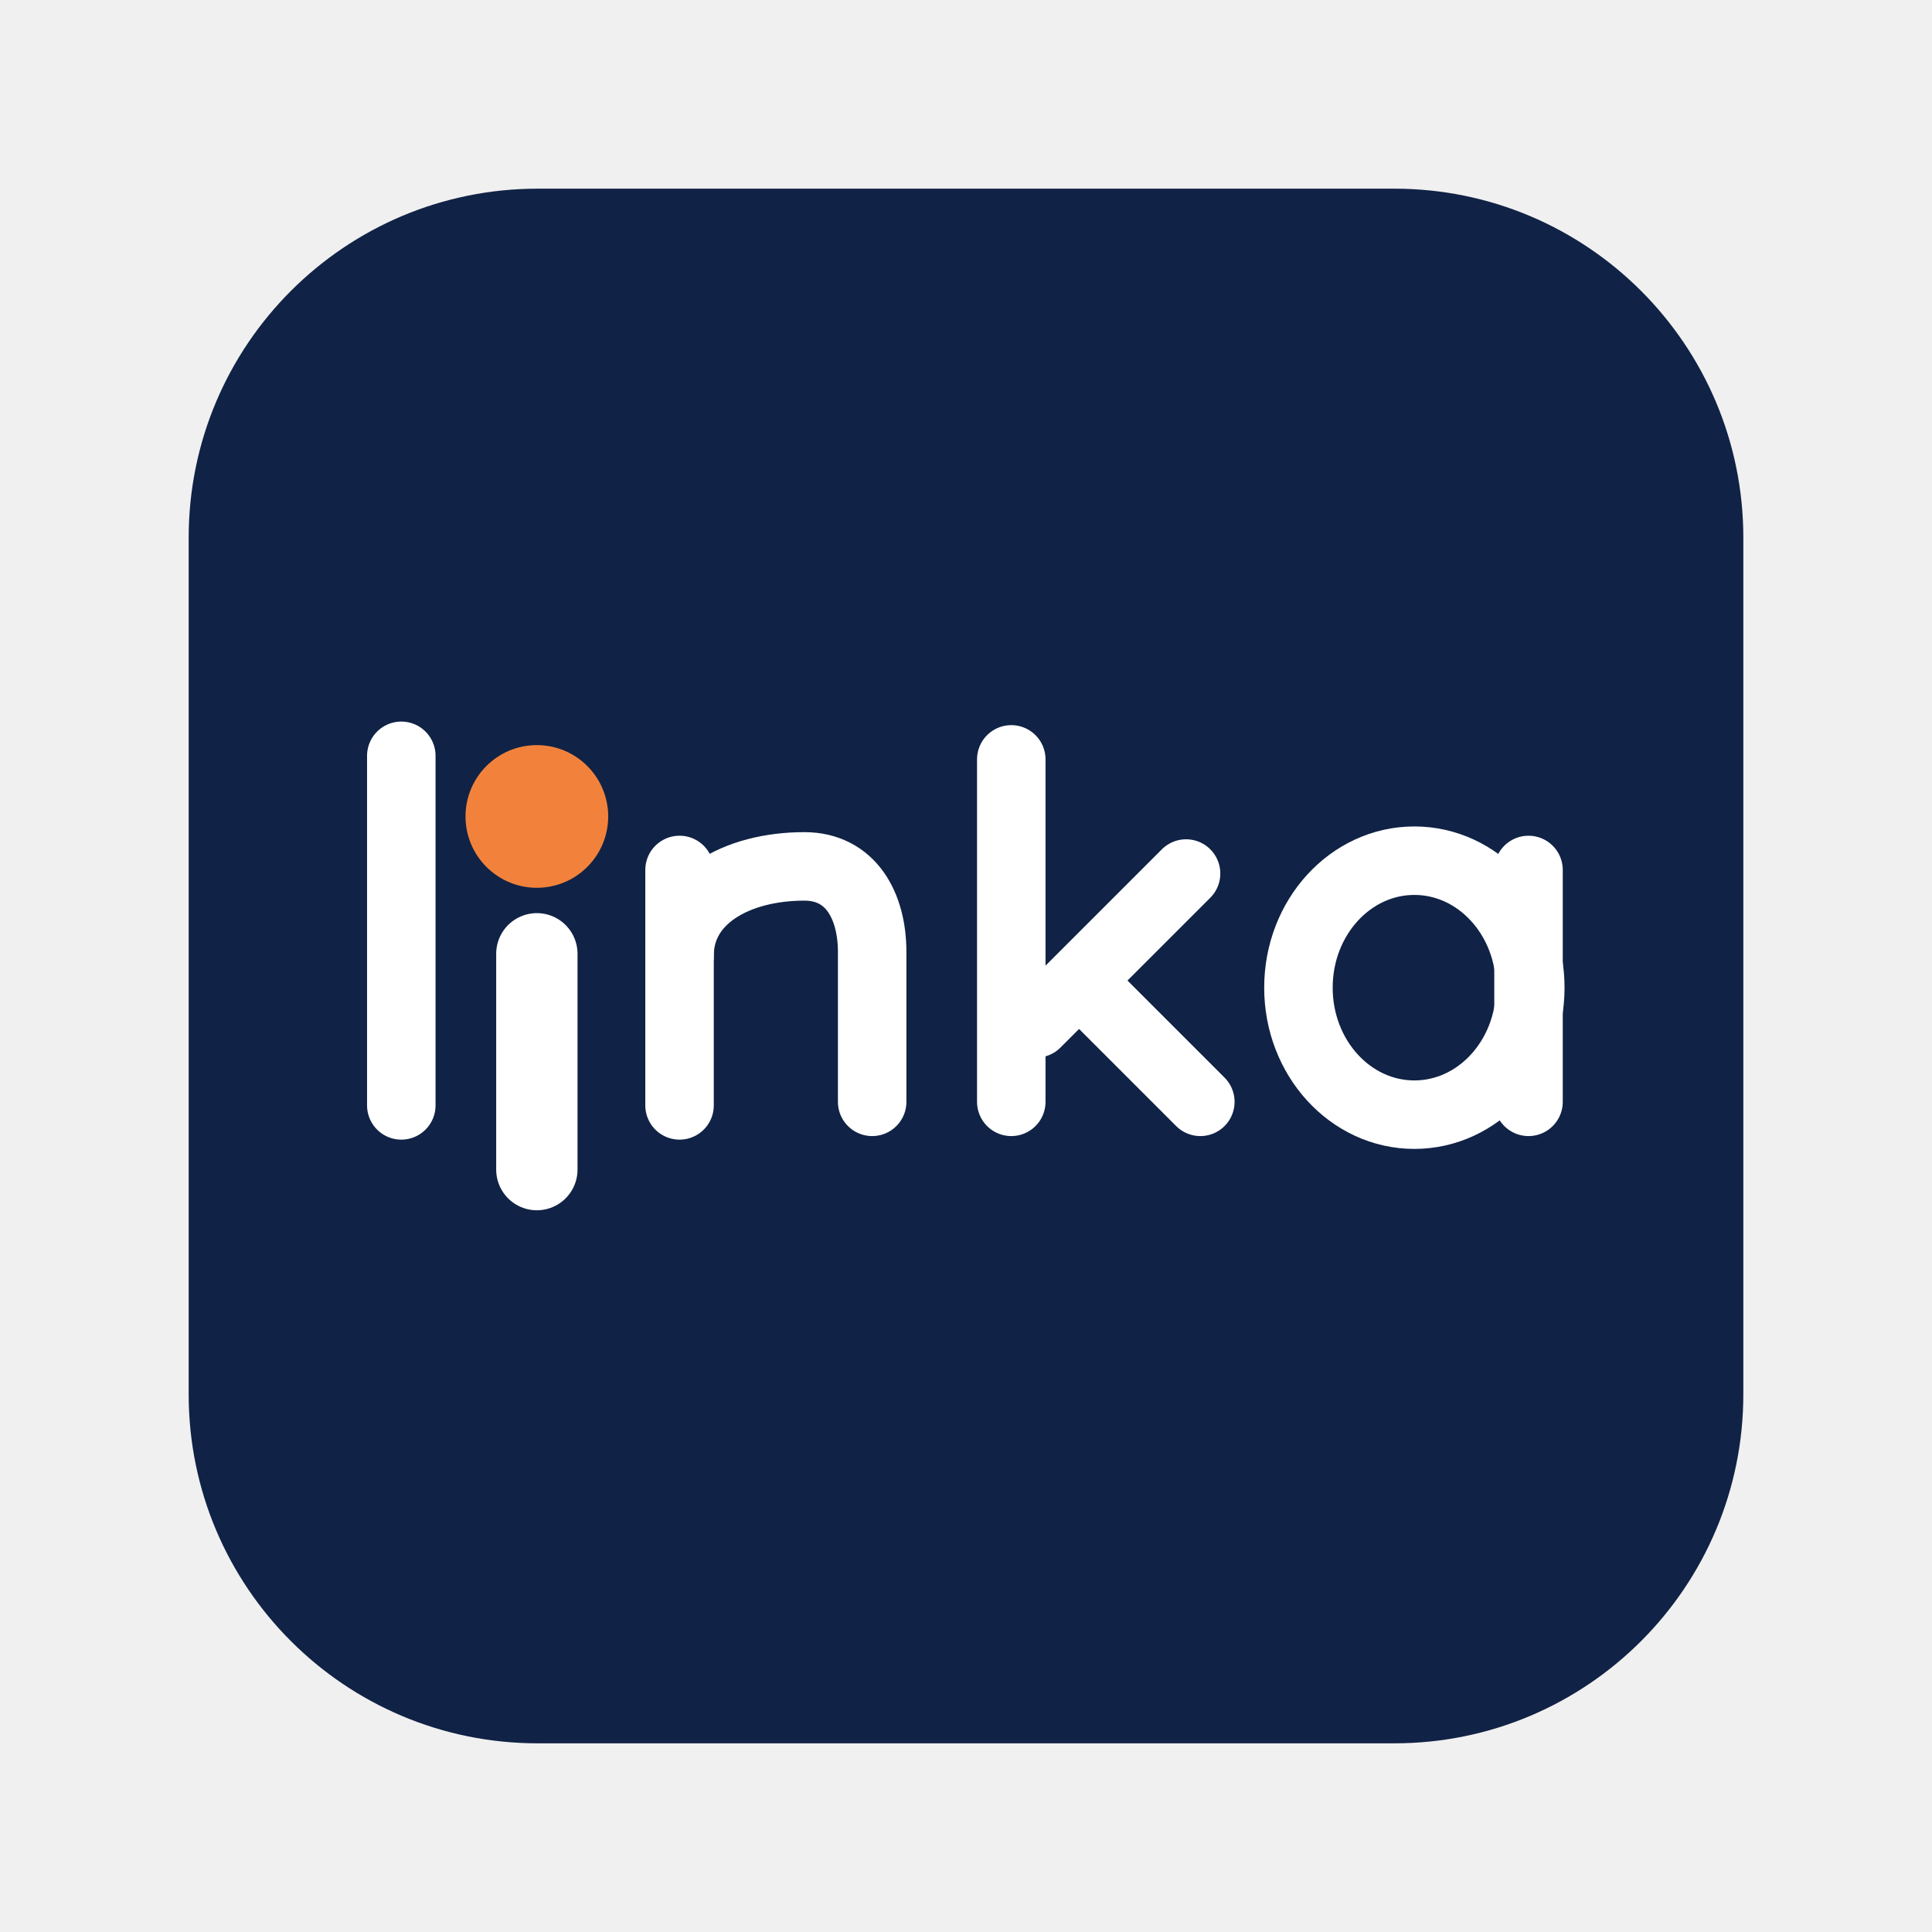
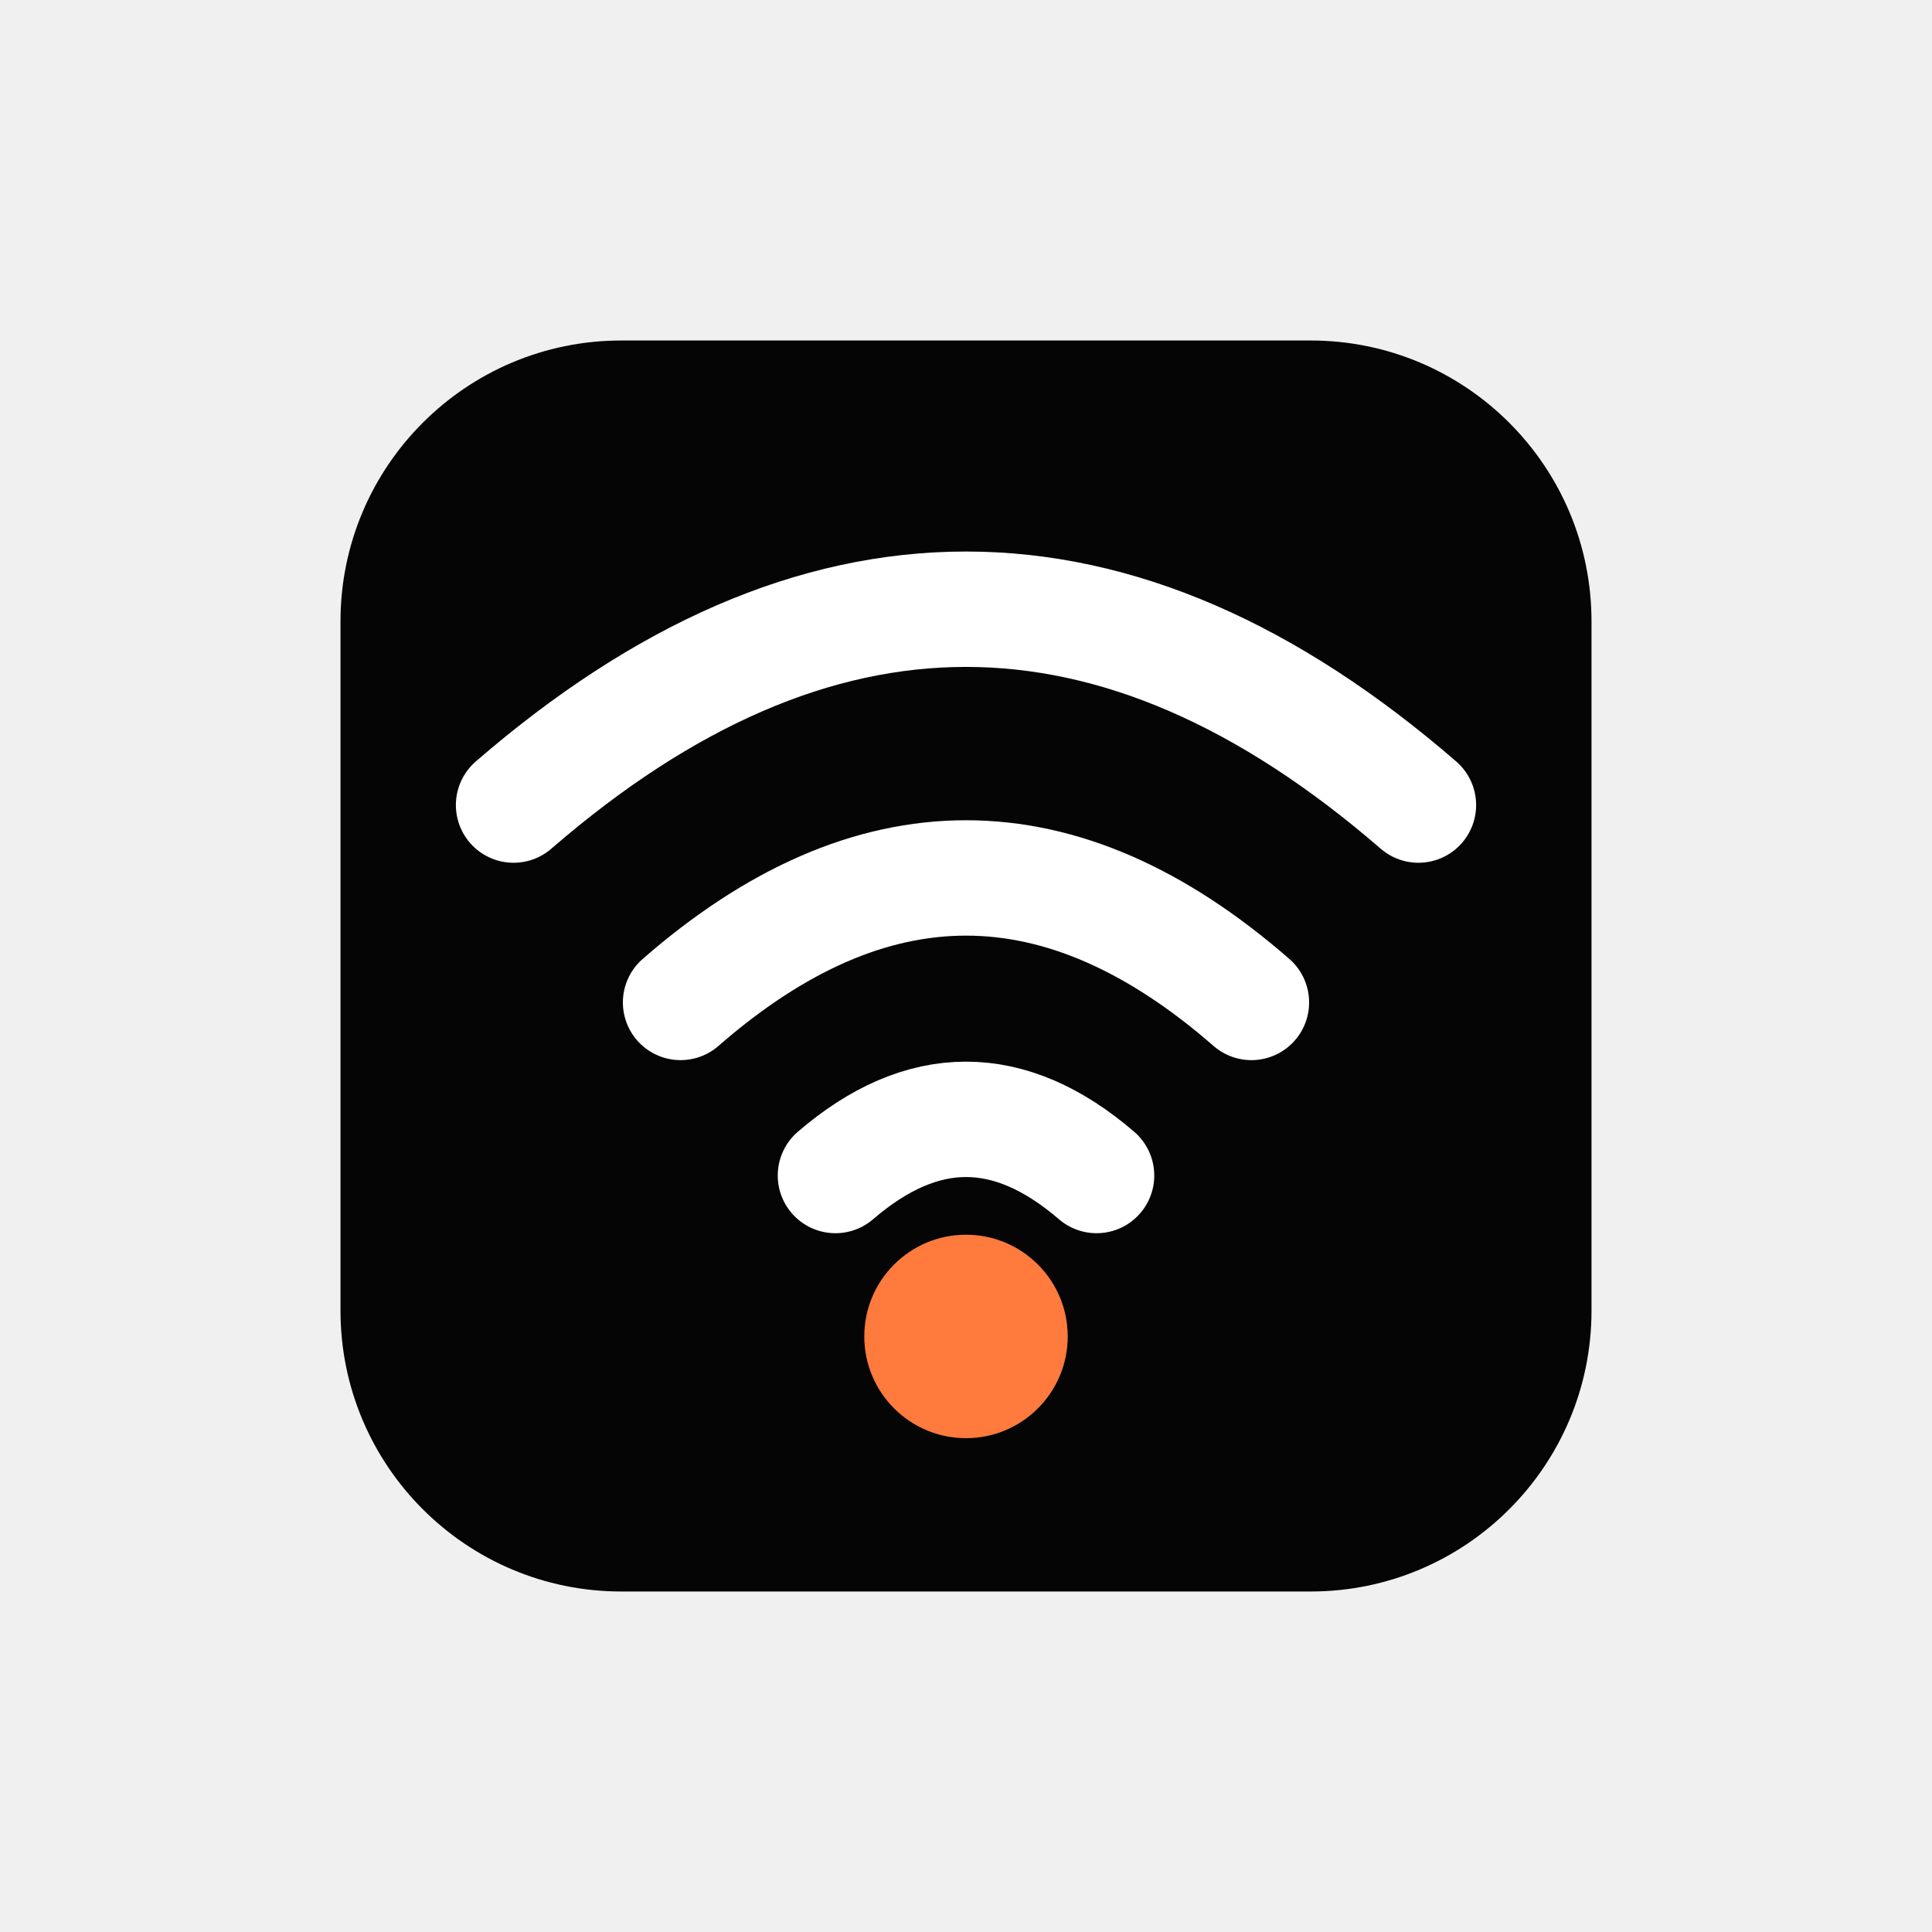
- <svg xmlns="http://www.w3.org/2000/svg" viewBox="0 0 1024 1024" width="1024" height="1024" role="img" aria-label="Linka">
-   <rect x="100" y="100" width="824" height="824" rx="185" fill="#102245" />
-   <g transform="translate(10.4 177.5) scale(3.7813)">
-     <g fill="none" stroke="#fff" stroke-width="9.6" stroke-linecap="round" stroke-linejoin="round">
-       <path d="M53.5 59V108" />
-       <path d="M92.5 75V108" />
-       <path d="M92.5 87c0-8 8-12.5 17.5-12.5 6.5 0 9.5 5.5 9.5 12v21" />
-       <path d="M139 59.5V107.5" />
-       <path d="M163.5 75.5 142.5 96.5" />
-       <path d="m149 91 16.5 16.5" />
-       <ellipse cx="195.5" cy="91.5" rx="16.25" ry="17.8" />
-       <path d="M211.5 75v32.5" />
+ <svg xmlns="http://www.w3.org/2000/svg" viewBox="0 0 1024 1024" role="img" aria-labelledby="title desc">
+   <defs>
+     <clipPath id="tile">
+       <rect x="100" y="100" width="824" height="824" rx="185" />
+     </clipPath>
+   </defs>
+   <g clip-path="url(#tile)" transform="translate(100 100) scale(.8046875)">
+     <rect width="1024" height="1024" fill="#050505" />
+     <g fill="none" stroke="#FFFFFF" stroke-width="76" stroke-linecap="round">
+       <path d="M214 406 Q512 148 810 406" />
+       <path d="M324 536 Q512 372 700 536" />
+       <path d="M426 650 Q512 576 598 650" />
    </g>
-     <path d="M72.5 86.75v30.25" fill="none" stroke="#fff" stroke-width="11.4" stroke-linecap="round" />
-     <circle cx="72.5" cy="67.5" r="10" fill="#F2823B" />
+     <circle cx="512" cy="756" r="67" fill="#FF7A3D" />
  </g>
</svg>
